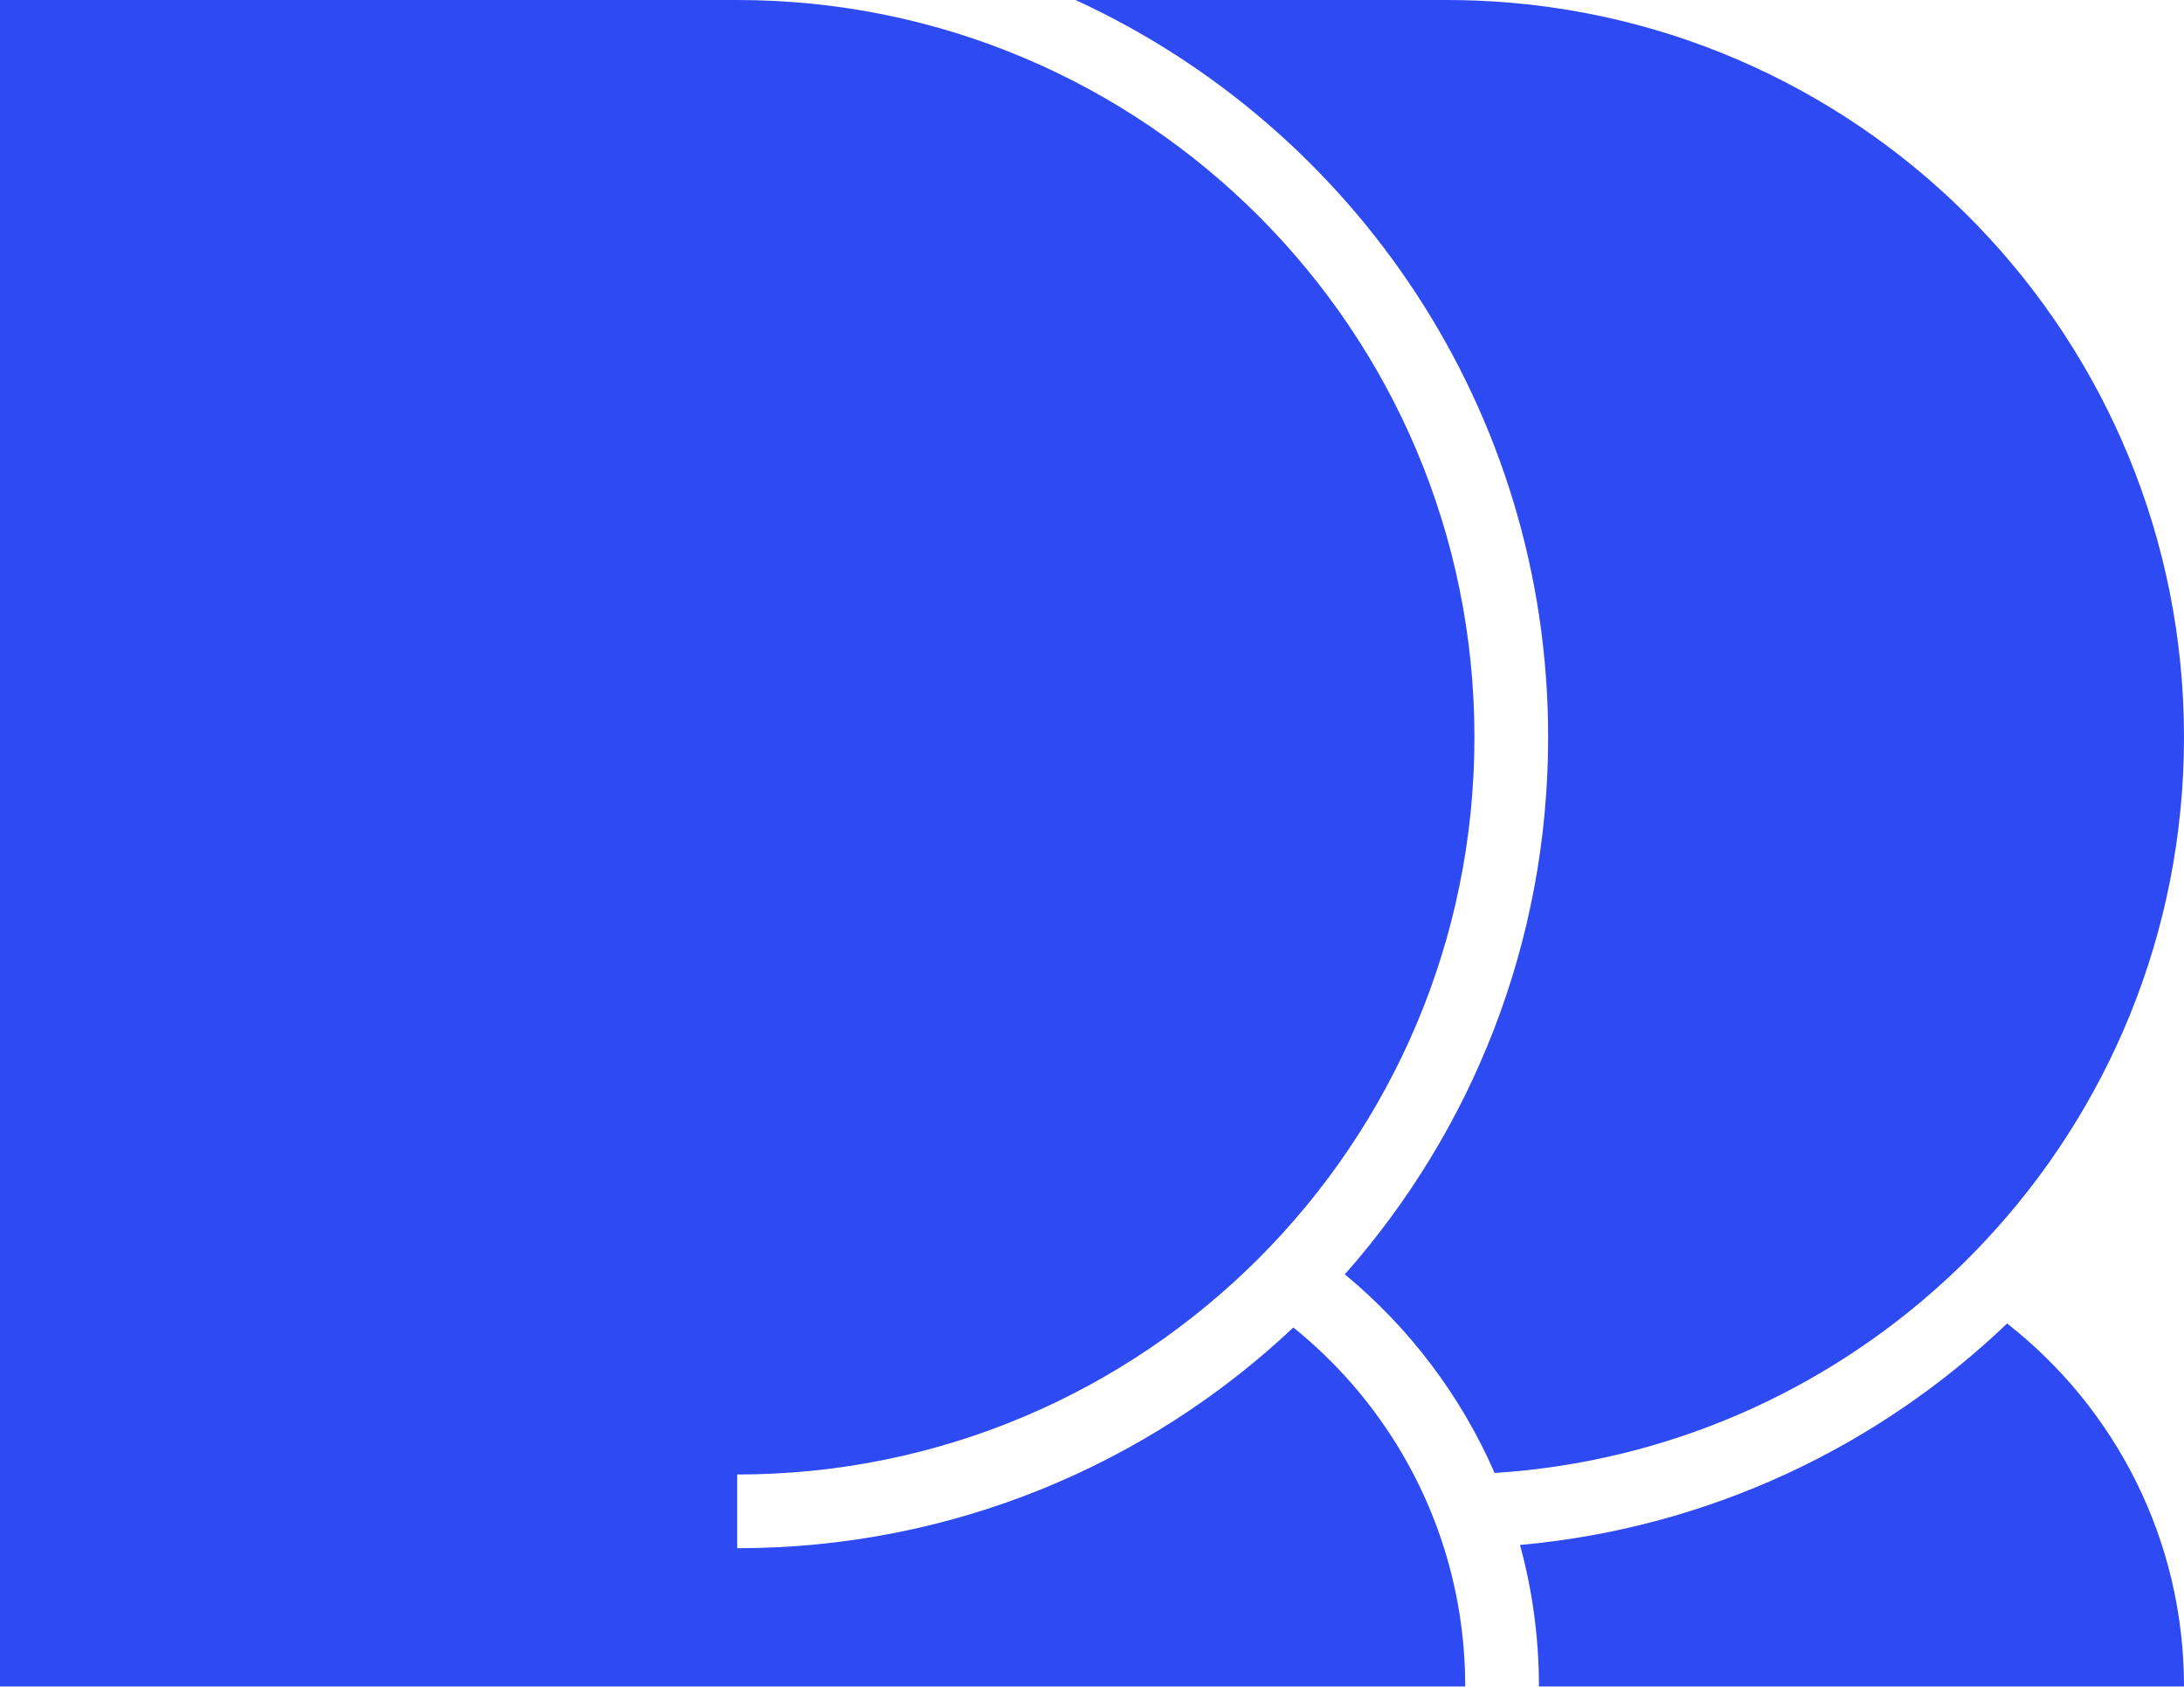
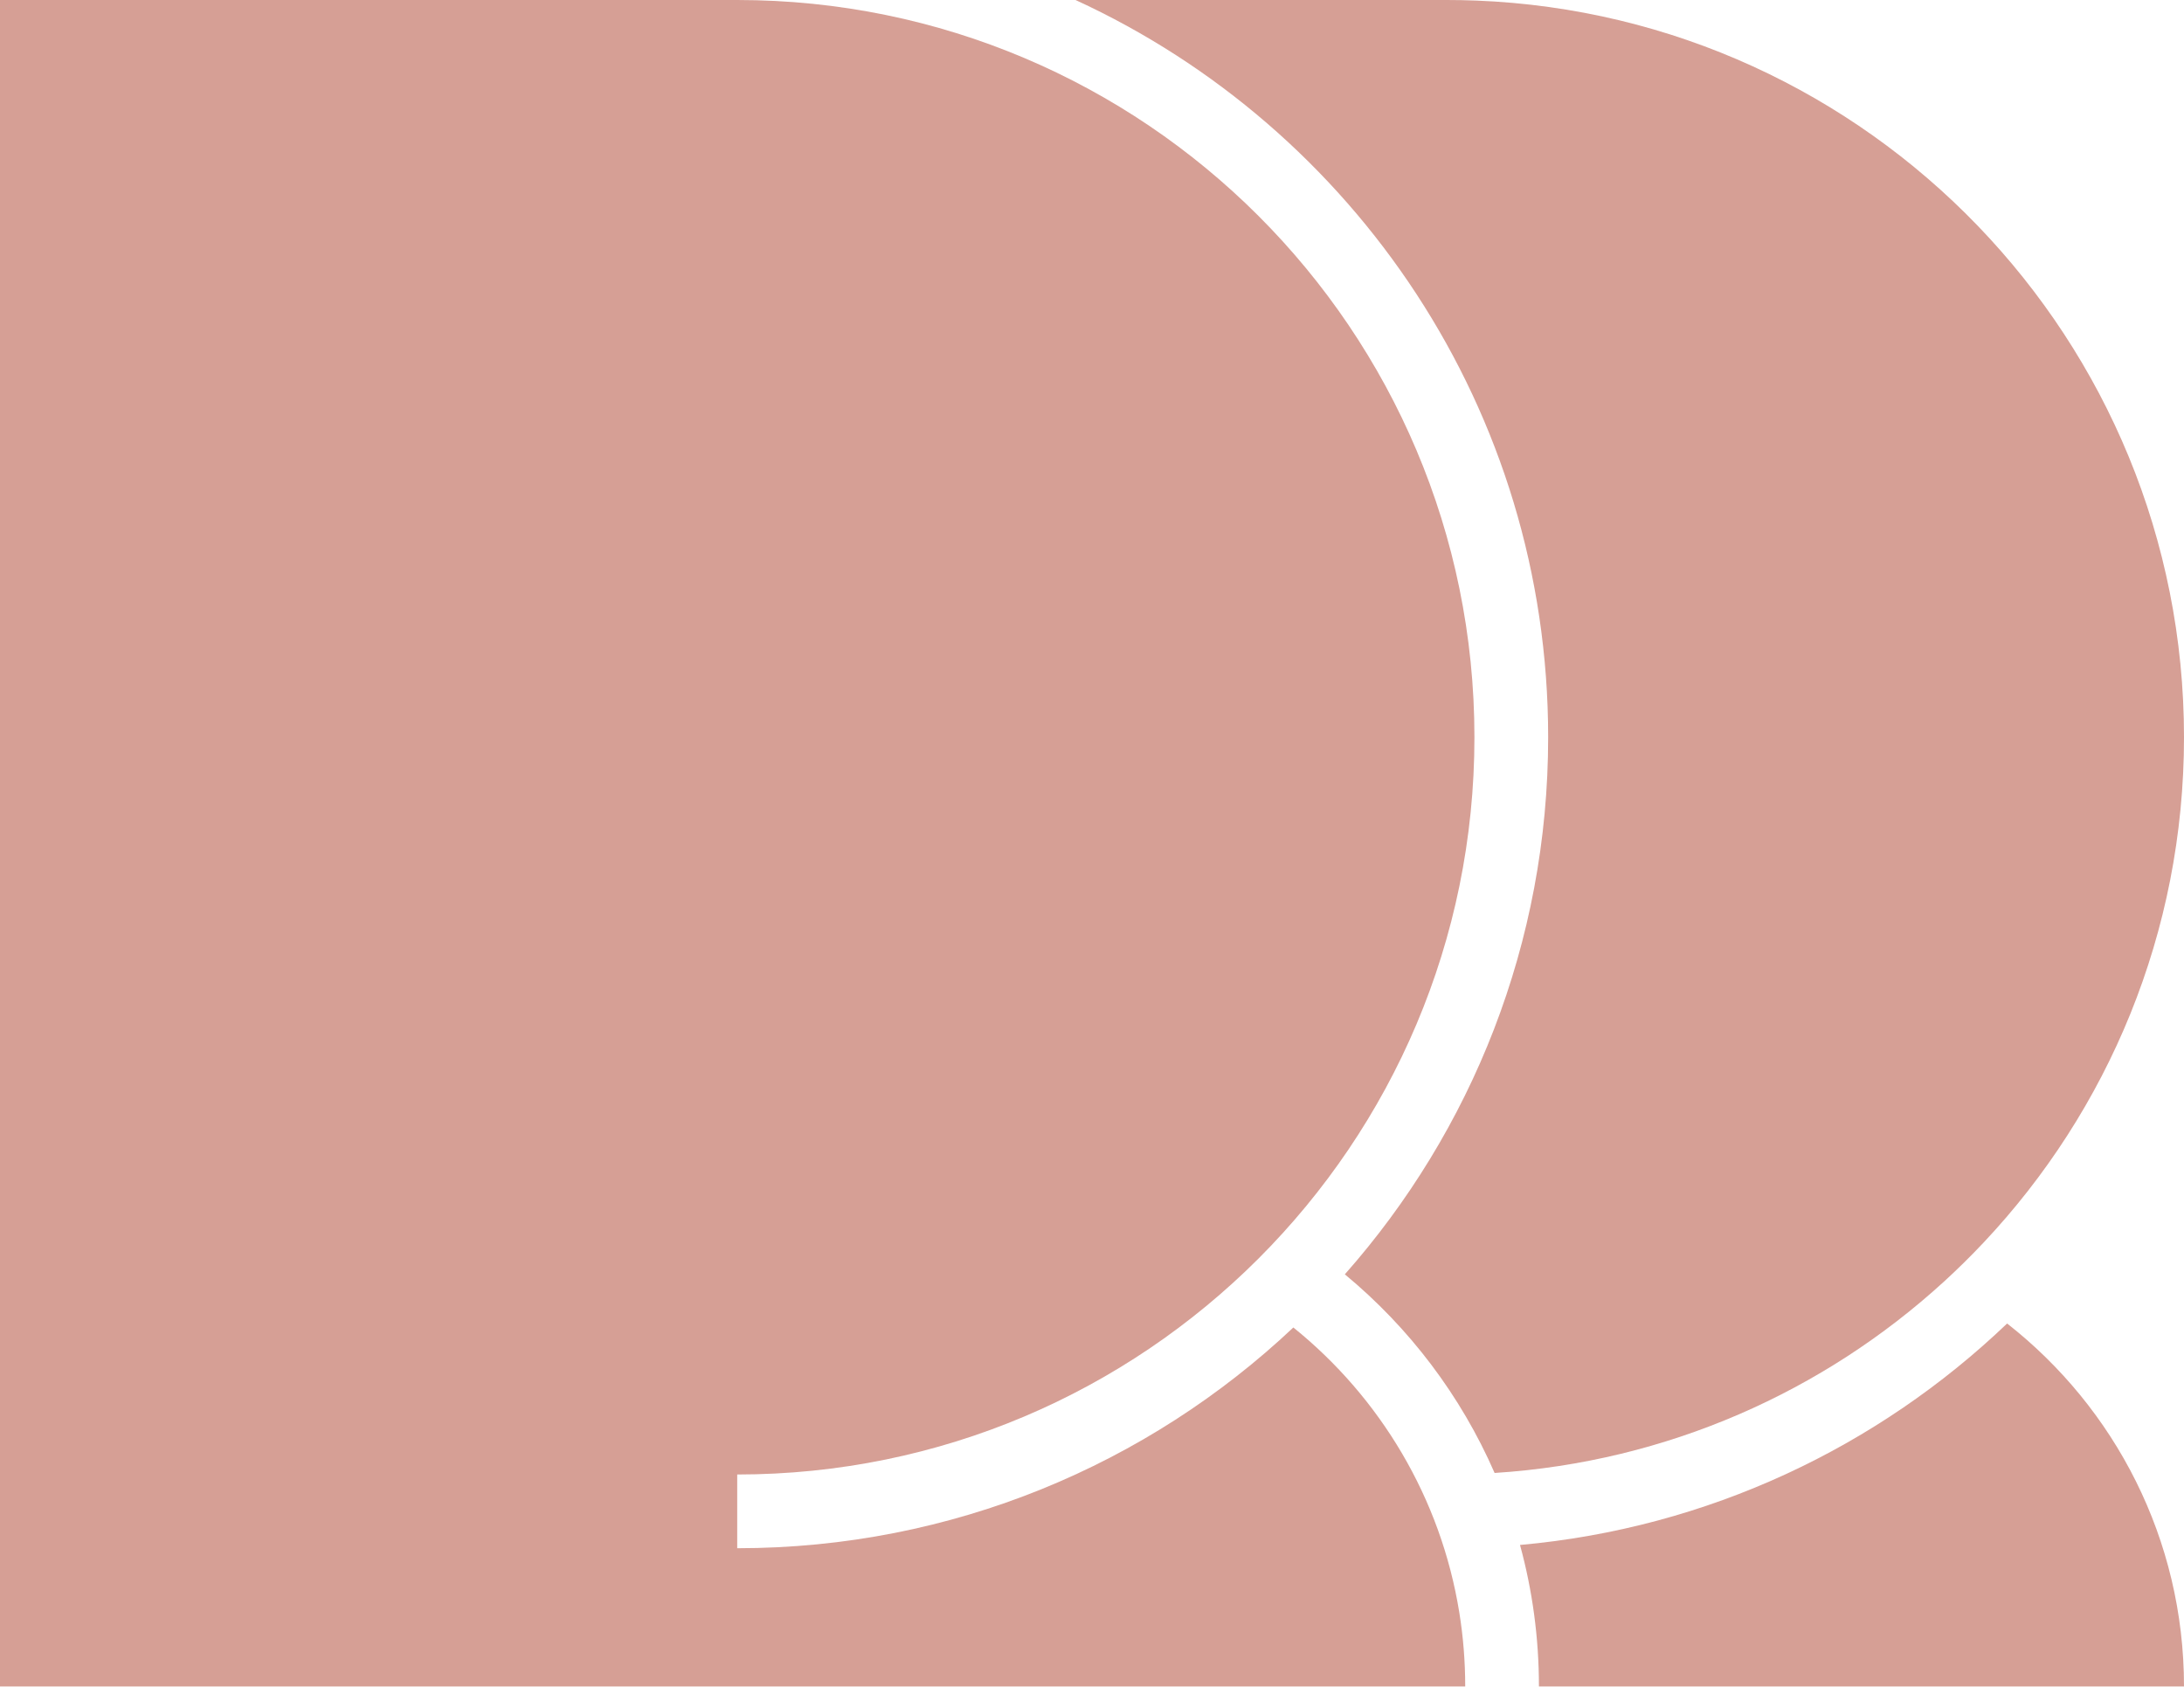
<svg xmlns="http://www.w3.org/2000/svg" width="237" height="183" viewBox="0 0 237 183" fill="none">
-   <path d="M217.805 143.614C203.799 157.006 185.378 165.818 164.946 167.646C166.285 172.536 167 177.685 167 183H237C237 167.006 229.491 152.767 217.805 143.614Z" fill="#2E4AF3" />
-   <path d="M210.932 139.089C197.902 150.988 180.922 158.635 162.189 159.834C158.52 151.423 152.915 144.051 145.937 138.28C159.666 122.758 168 102.352 168 80C168 44.502 146.982 13.914 116.712 0H157C158.069 1.86891e-07 159.133 0.021 160.192 0.062C202.895 1.738 237 36.886 237 80C237 101.22 228.738 120.51 215.256 134.829C213.869 136.303 212.426 137.724 210.932 139.089Z" fill="#2E4AF3" />
-   <path d="M159 183C159 180.277 158.782 177.605 158.363 175C156.36 162.544 149.756 151.627 140.35 144.047C124.594 158.898 103.36 168 80 168V160C124.183 160 160 124.183 160 80C160 35.817 124.183 7.62939e-06 80 0H0V183H159Z" fill="#2E4AF3" />
+   <path d="M217.805 143.614C203.799 157.006 185.378 165.818 164.946 167.646C166.285 172.536 167 177.685 167 183H237C237 167.006 229.491 152.767 217.805 143.614Z" fill="#d69f95" />
+   <path d="M210.932 139.089C197.902 150.988 180.922 158.635 162.189 159.834C158.52 151.423 152.915 144.051 145.937 138.28C159.666 122.758 168 102.352 168 80C168 44.502 146.982 13.914 116.712 0H157C158.069 1.86891e-07 159.133 0.021 160.192 0.062C202.895 1.738 237 36.886 237 80C237 101.22 228.738 120.51 215.256 134.829C213.869 136.303 212.426 137.724 210.932 139.089Z" fill="#d69f95" />
+   <path d="M159 183C159 180.277 158.782 177.605 158.363 175C156.36 162.544 149.756 151.627 140.35 144.047C124.594 158.898 103.36 168 80 168V160C124.183 160 160 124.183 160 80C160 35.817 124.183 7.62939e-06 80 0H0V183H159Z" fill="#d69f95" />
</svg>
